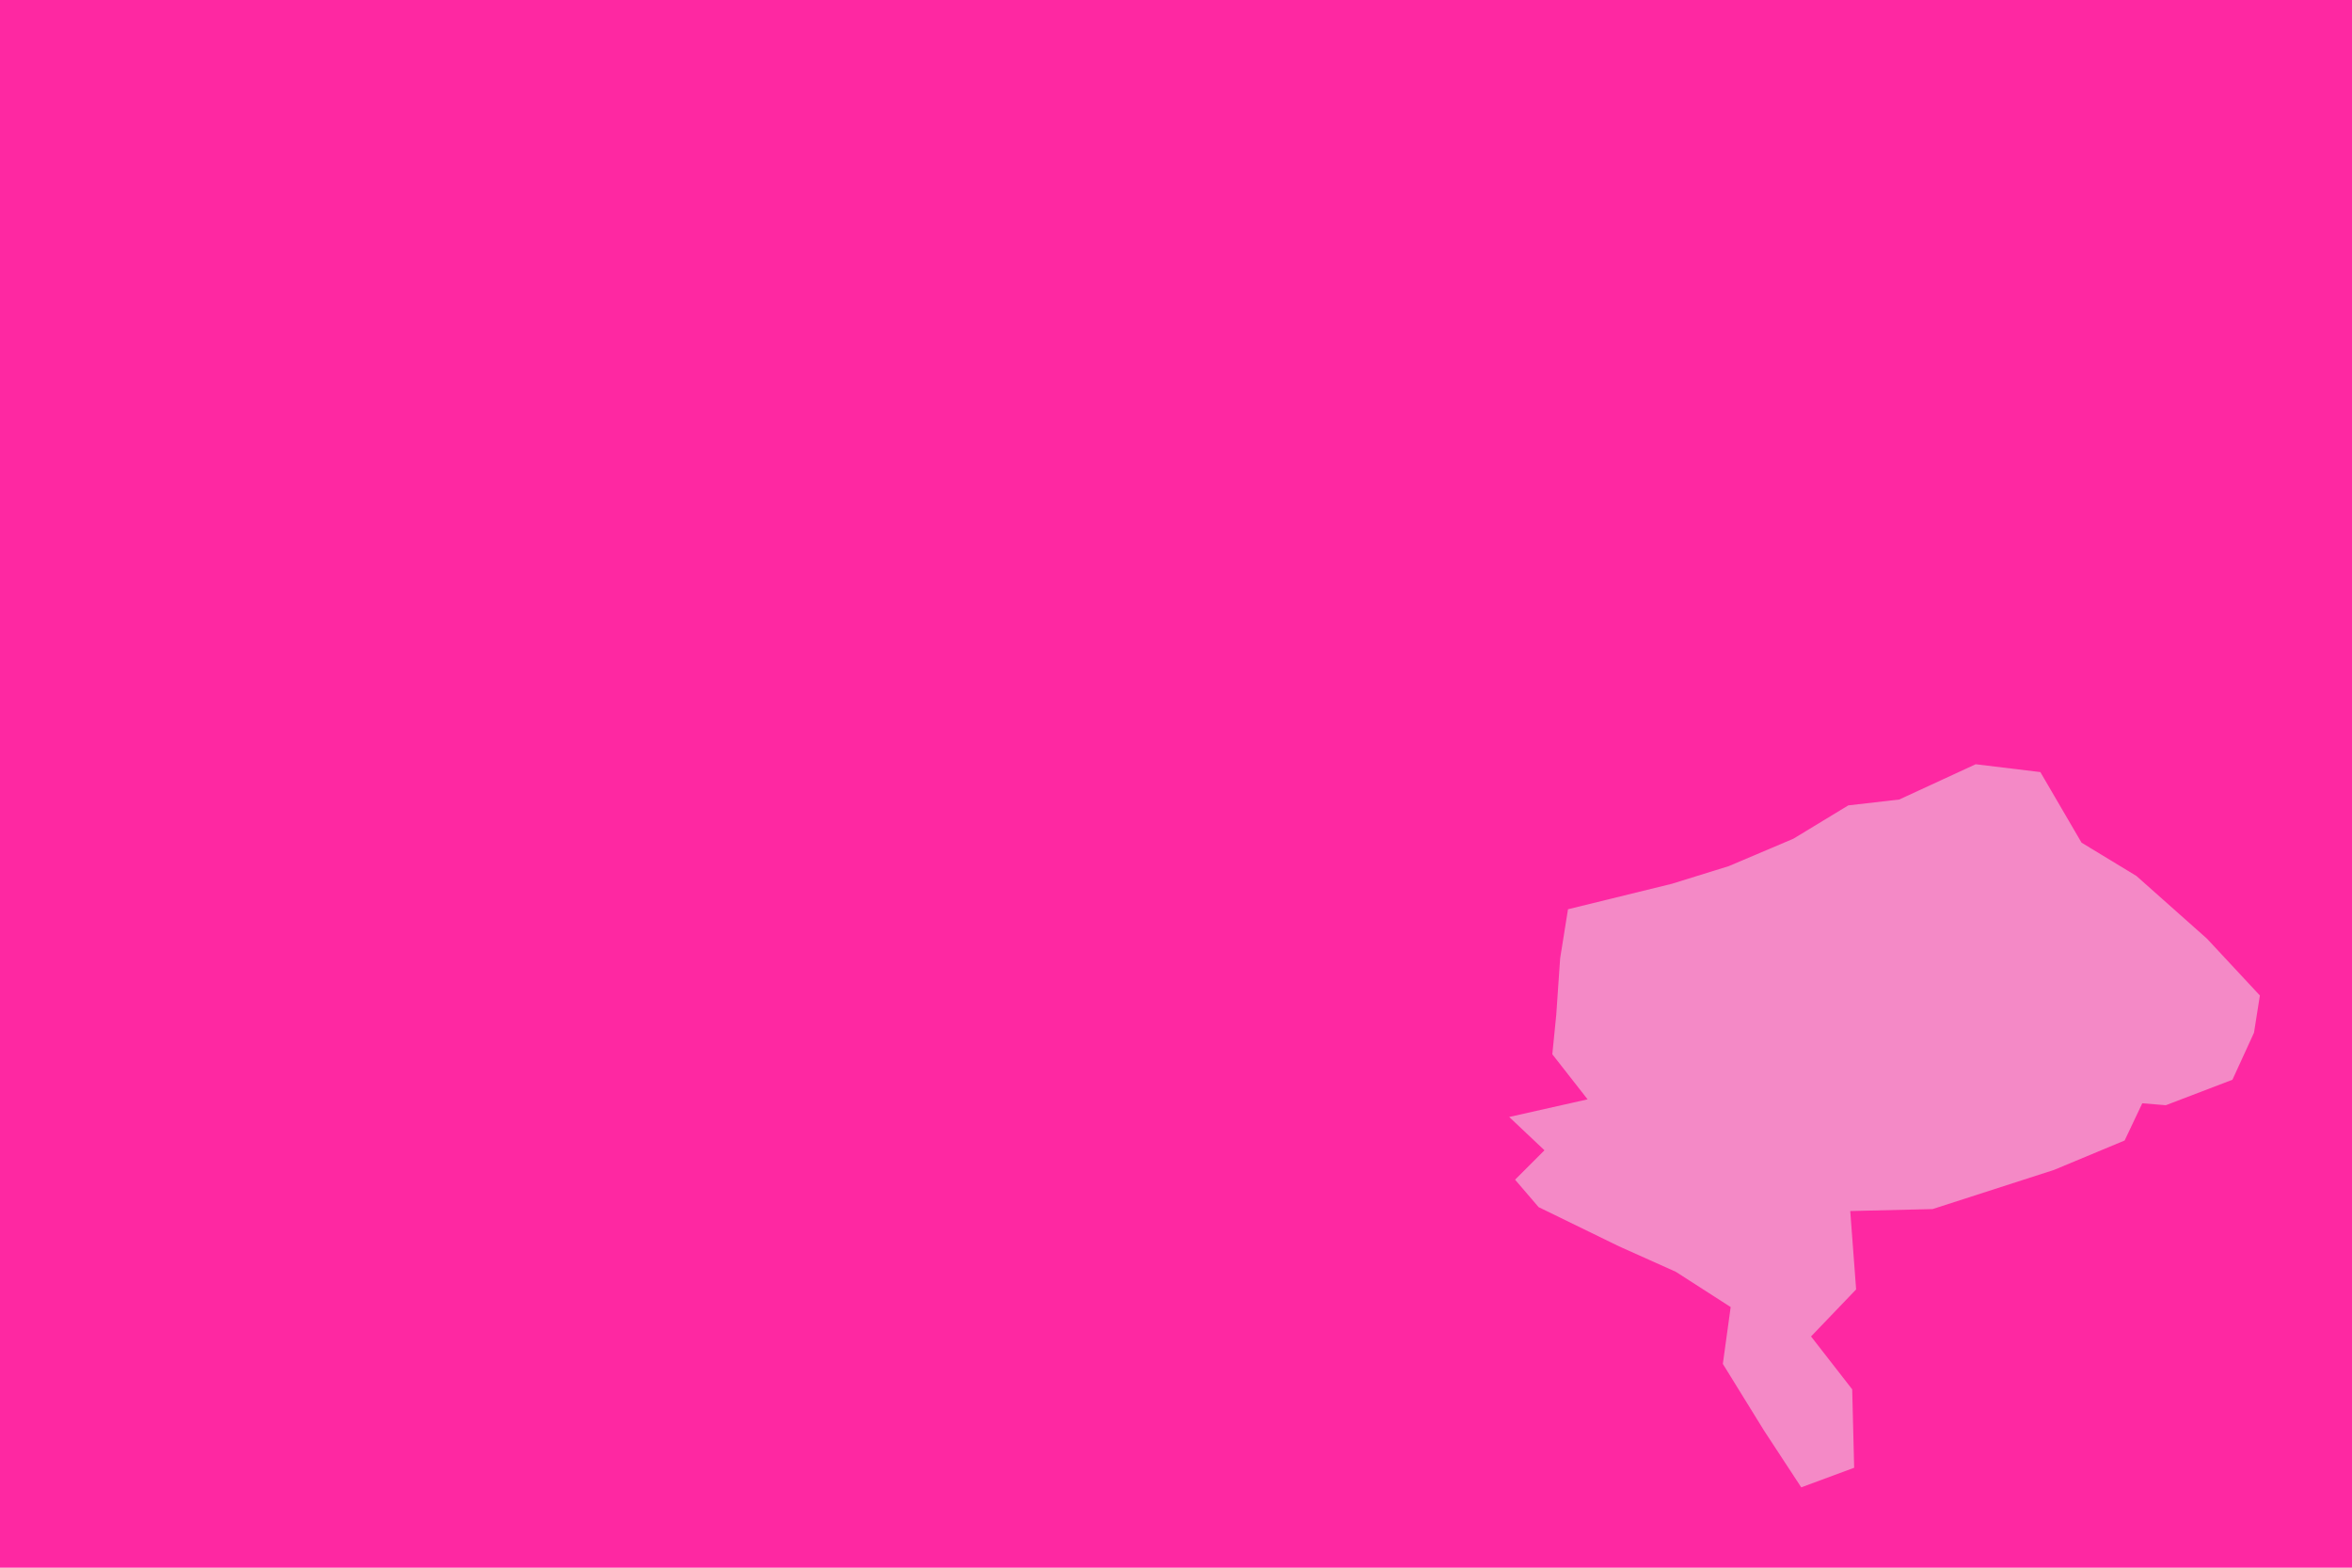
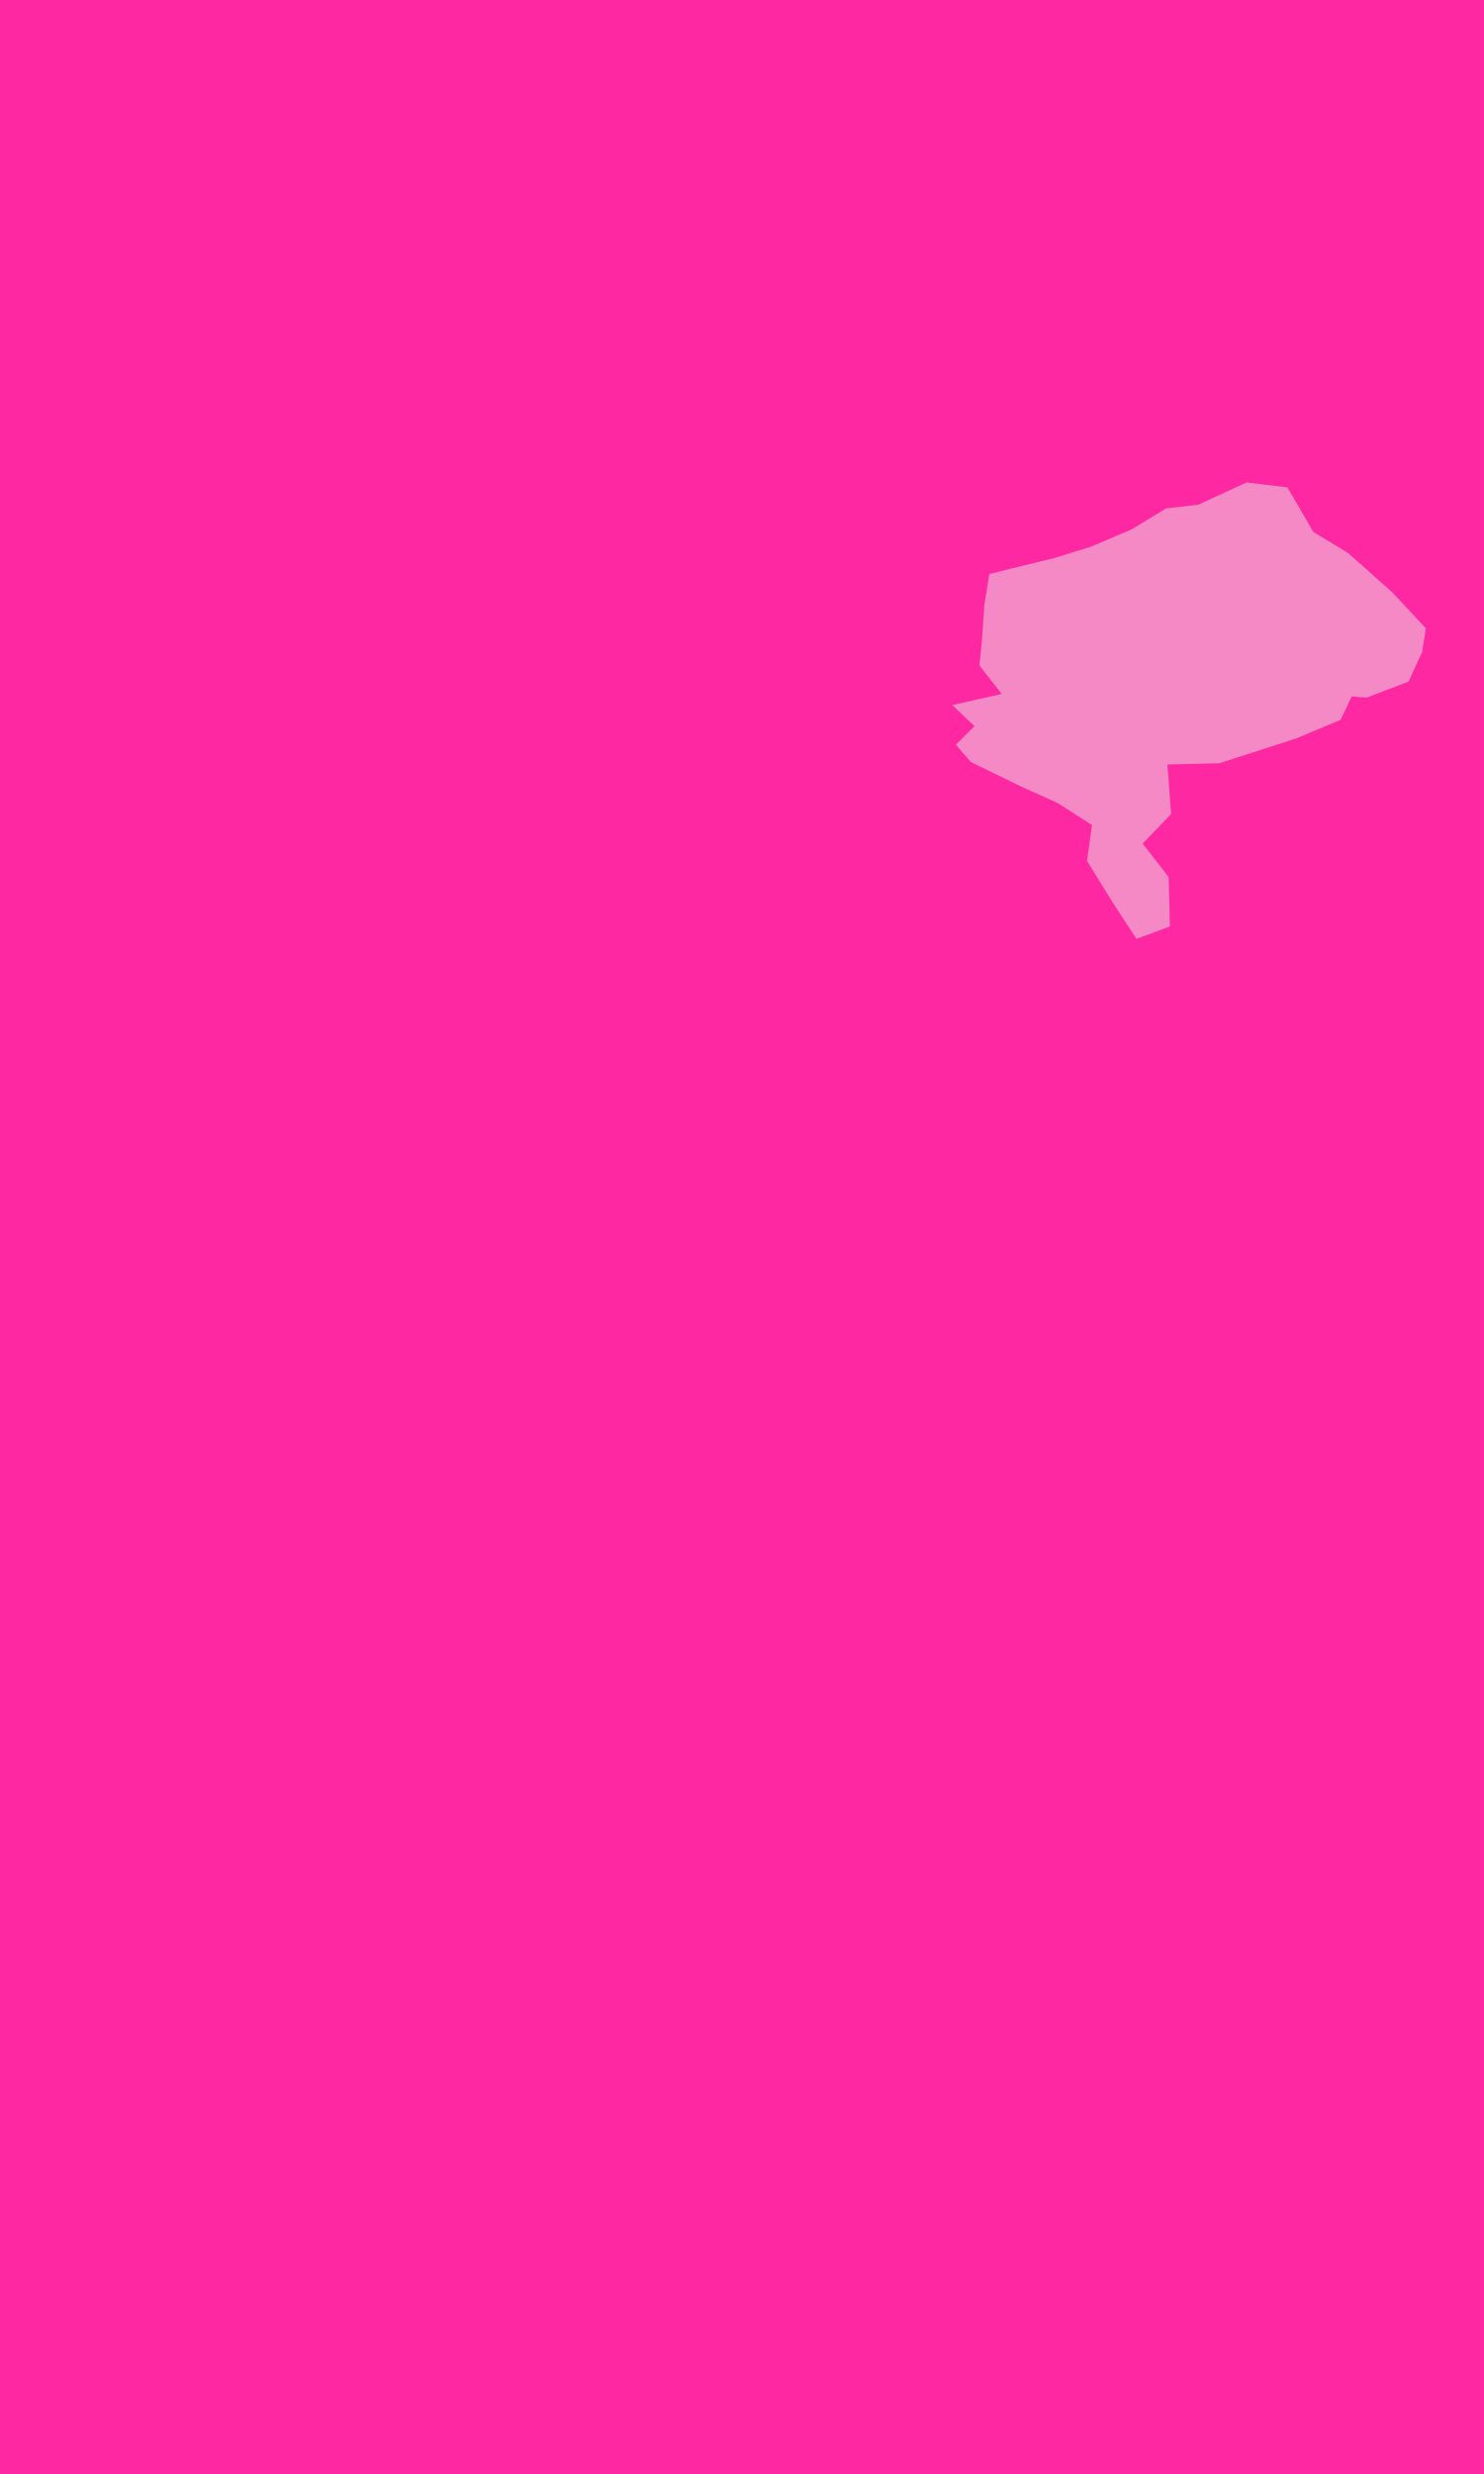
- <svg xmlns="http://www.w3.org/2000/svg" width="300" height="200" viewBox="0 0 300 200">
+ <svg xmlns="http://www.w3.org/2000/svg" width="300" height="500" viewBox="0 0 300 500">
  <defs>
    <g id="state-border">
      <polygon points="3.8,2.33 3.83,2.52 3.56,2.81 3.2,3.13 2.92,3.3 2.71,3.66 2.38,3.7 1.99,3.52 1.73,3.49 1.45,3.32 1.12,3.18 0.83,3.09 0.3,2.96 0.26,2.71 0.24,2.42 0.22,2.22 0.4,1.99 0.0,1.9 0.18,1.73 0.03,1.58 0.15,1.44 0.56,1.24 0.85,1.11 1.13,0.93 1.09,0.64 1.3,0.3 1.49,0.01 1.76,0.11 1.75,0.51 1.54,0.78 1.77,1.02 1.74,1.42 2.16,1.43 2.78,1.63 3.14,1.78 3.23,1.97 3.35,1.96 3.69,2.09" style="fill:#EAEAEA;stroke:#000000;stroke-width:0.0;opacity:0.5" />
    </g>
  </defs>
-   <rect x="0" y="0" width="300" height="200" fill="#FE28A2" />
+   <rect x="0" y="0" width="300" height="500" fill="#FE28A2" />
  <use x="7.3" y="-7.6" href="#state-border" fill="url('#myGradient')" transform="translate(10, 0) scale(25, -25)" />
</svg>
